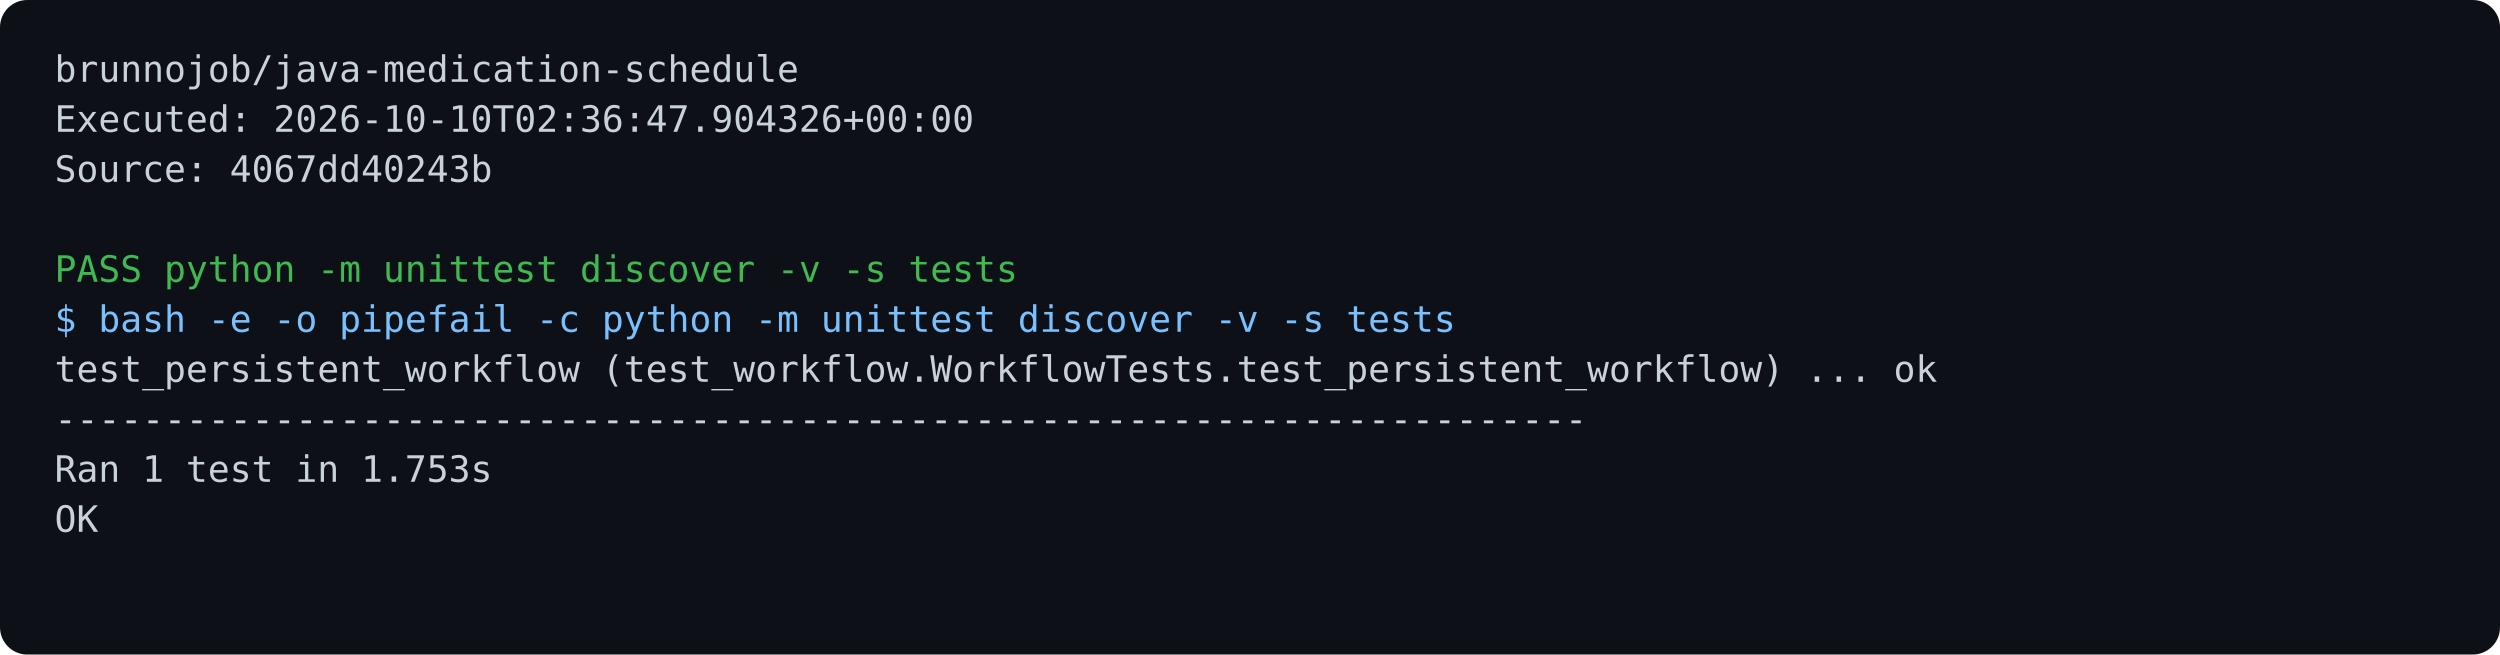
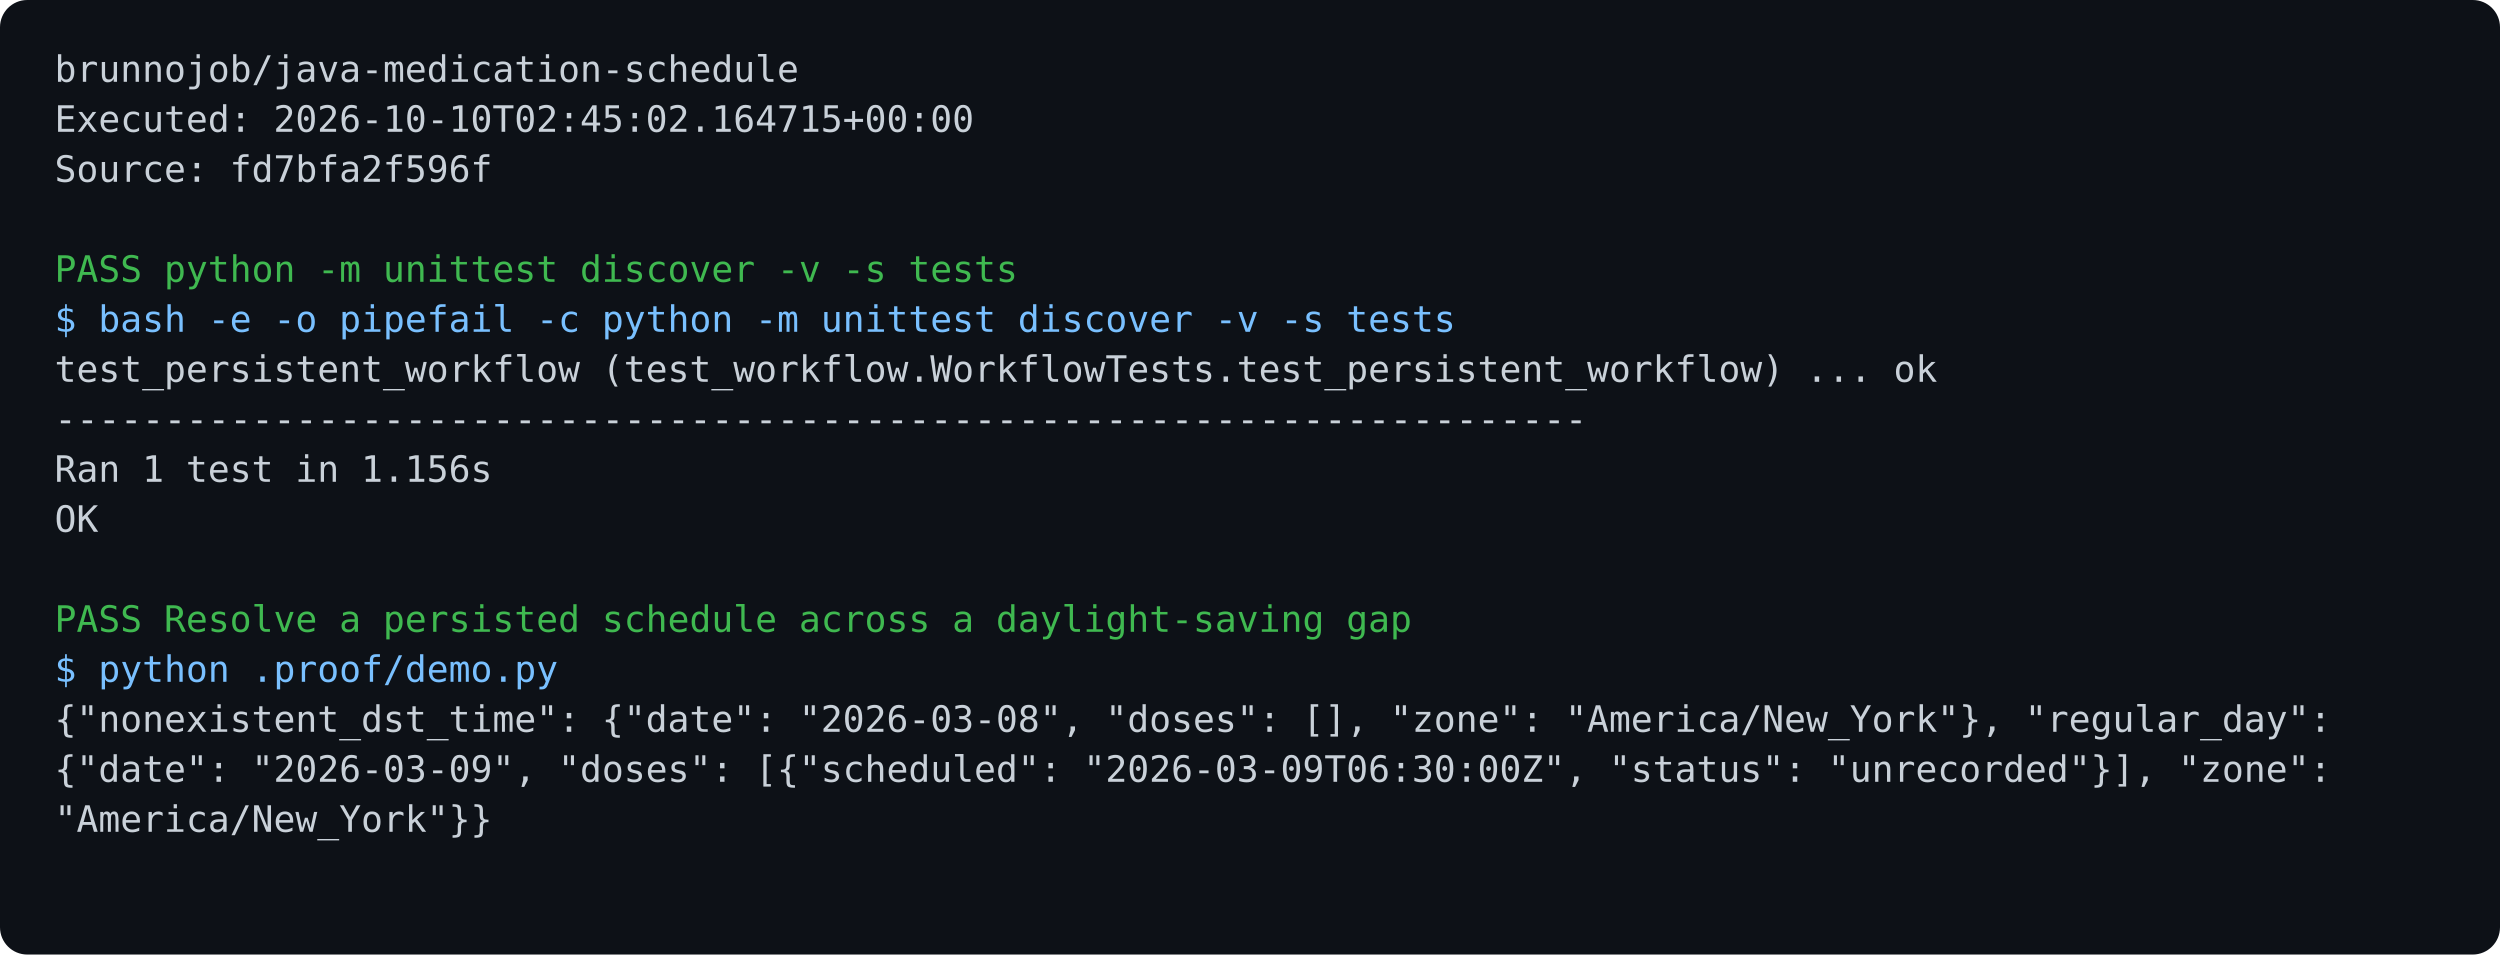
- <svg xmlns="http://www.w3.org/2000/svg" width="1100" height="288" viewBox="0 0 1100 288">
-   <rect width="1100" height="288" rx="12" fill="#0d1117" />
+ <svg xmlns="http://www.w3.org/2000/svg" width="1100" height="420" viewBox="0 0 1100 420">
+   <rect width="1100" height="420" rx="12" fill="#0d1117" />
  <g font-family="monospace" font-size="16">
    <text x="24" y="36" fill="#c9d1d9">brunnojob/java-medication-schedule</text>
-     <text x="24" y="58" fill="#c9d1d9">Executed: 2026-10-10T02:36:47.904326+00:00</text>
-     <text x="24" y="80" fill="#c9d1d9">Source: 4067dd40243b</text>
+     <text x="24" y="58" fill="#c9d1d9">Executed: 2026-10-10T02:45:02.164715+00:00</text>
+     <text x="24" y="80" fill="#c9d1d9">Source: fd7bfa2f596f</text>
    <text x="24" y="102" fill="#c9d1d9" />
    <text x="24" y="124" fill="#3fb950">PASS python -m unittest discover -v -s tests</text>
    <text x="24" y="146" fill="#79c0ff">$ bash -e -o pipefail -c python -m unittest discover -v -s tests</text>
    <text x="24" y="168" fill="#c9d1d9">test_persistent_workflow (test_workflow.WorkflowTests.test_persistent_workflow) ... ok</text>
    <text x="24" y="190" fill="#c9d1d9">----------------------------------------------------------------------</text>
-     <text x="24" y="212" fill="#c9d1d9">Ran 1 test in 1.753s</text>
+     <text x="24" y="212" fill="#c9d1d9">Ran 1 test in 1.156s</text>
    <text x="24" y="234" fill="#c9d1d9">OK</text>
+     <text x="24" y="256" fill="#c9d1d9" />
+     <text x="24" y="278" fill="#3fb950">PASS Resolve a persisted schedule across a daylight-saving gap</text>
+     <text x="24" y="300" fill="#79c0ff">$ python .proof/demo.py</text>
+     <text x="24" y="322" fill="#c9d1d9">{"nonexistent_dst_time": {"date": "2026-03-08", "doses": [], "zone": "America/New_York"}, "regular_day": </text>
+     <text x="24" y="344" fill="#c9d1d9">{"date": "2026-03-09", "doses": [{"scheduled": "2026-03-09T06:30:00Z", "status": "unrecorded"}], "zone": </text>
+     <text x="24" y="366" fill="#c9d1d9">"America/New_York"}}</text>
  </g>
</svg>
